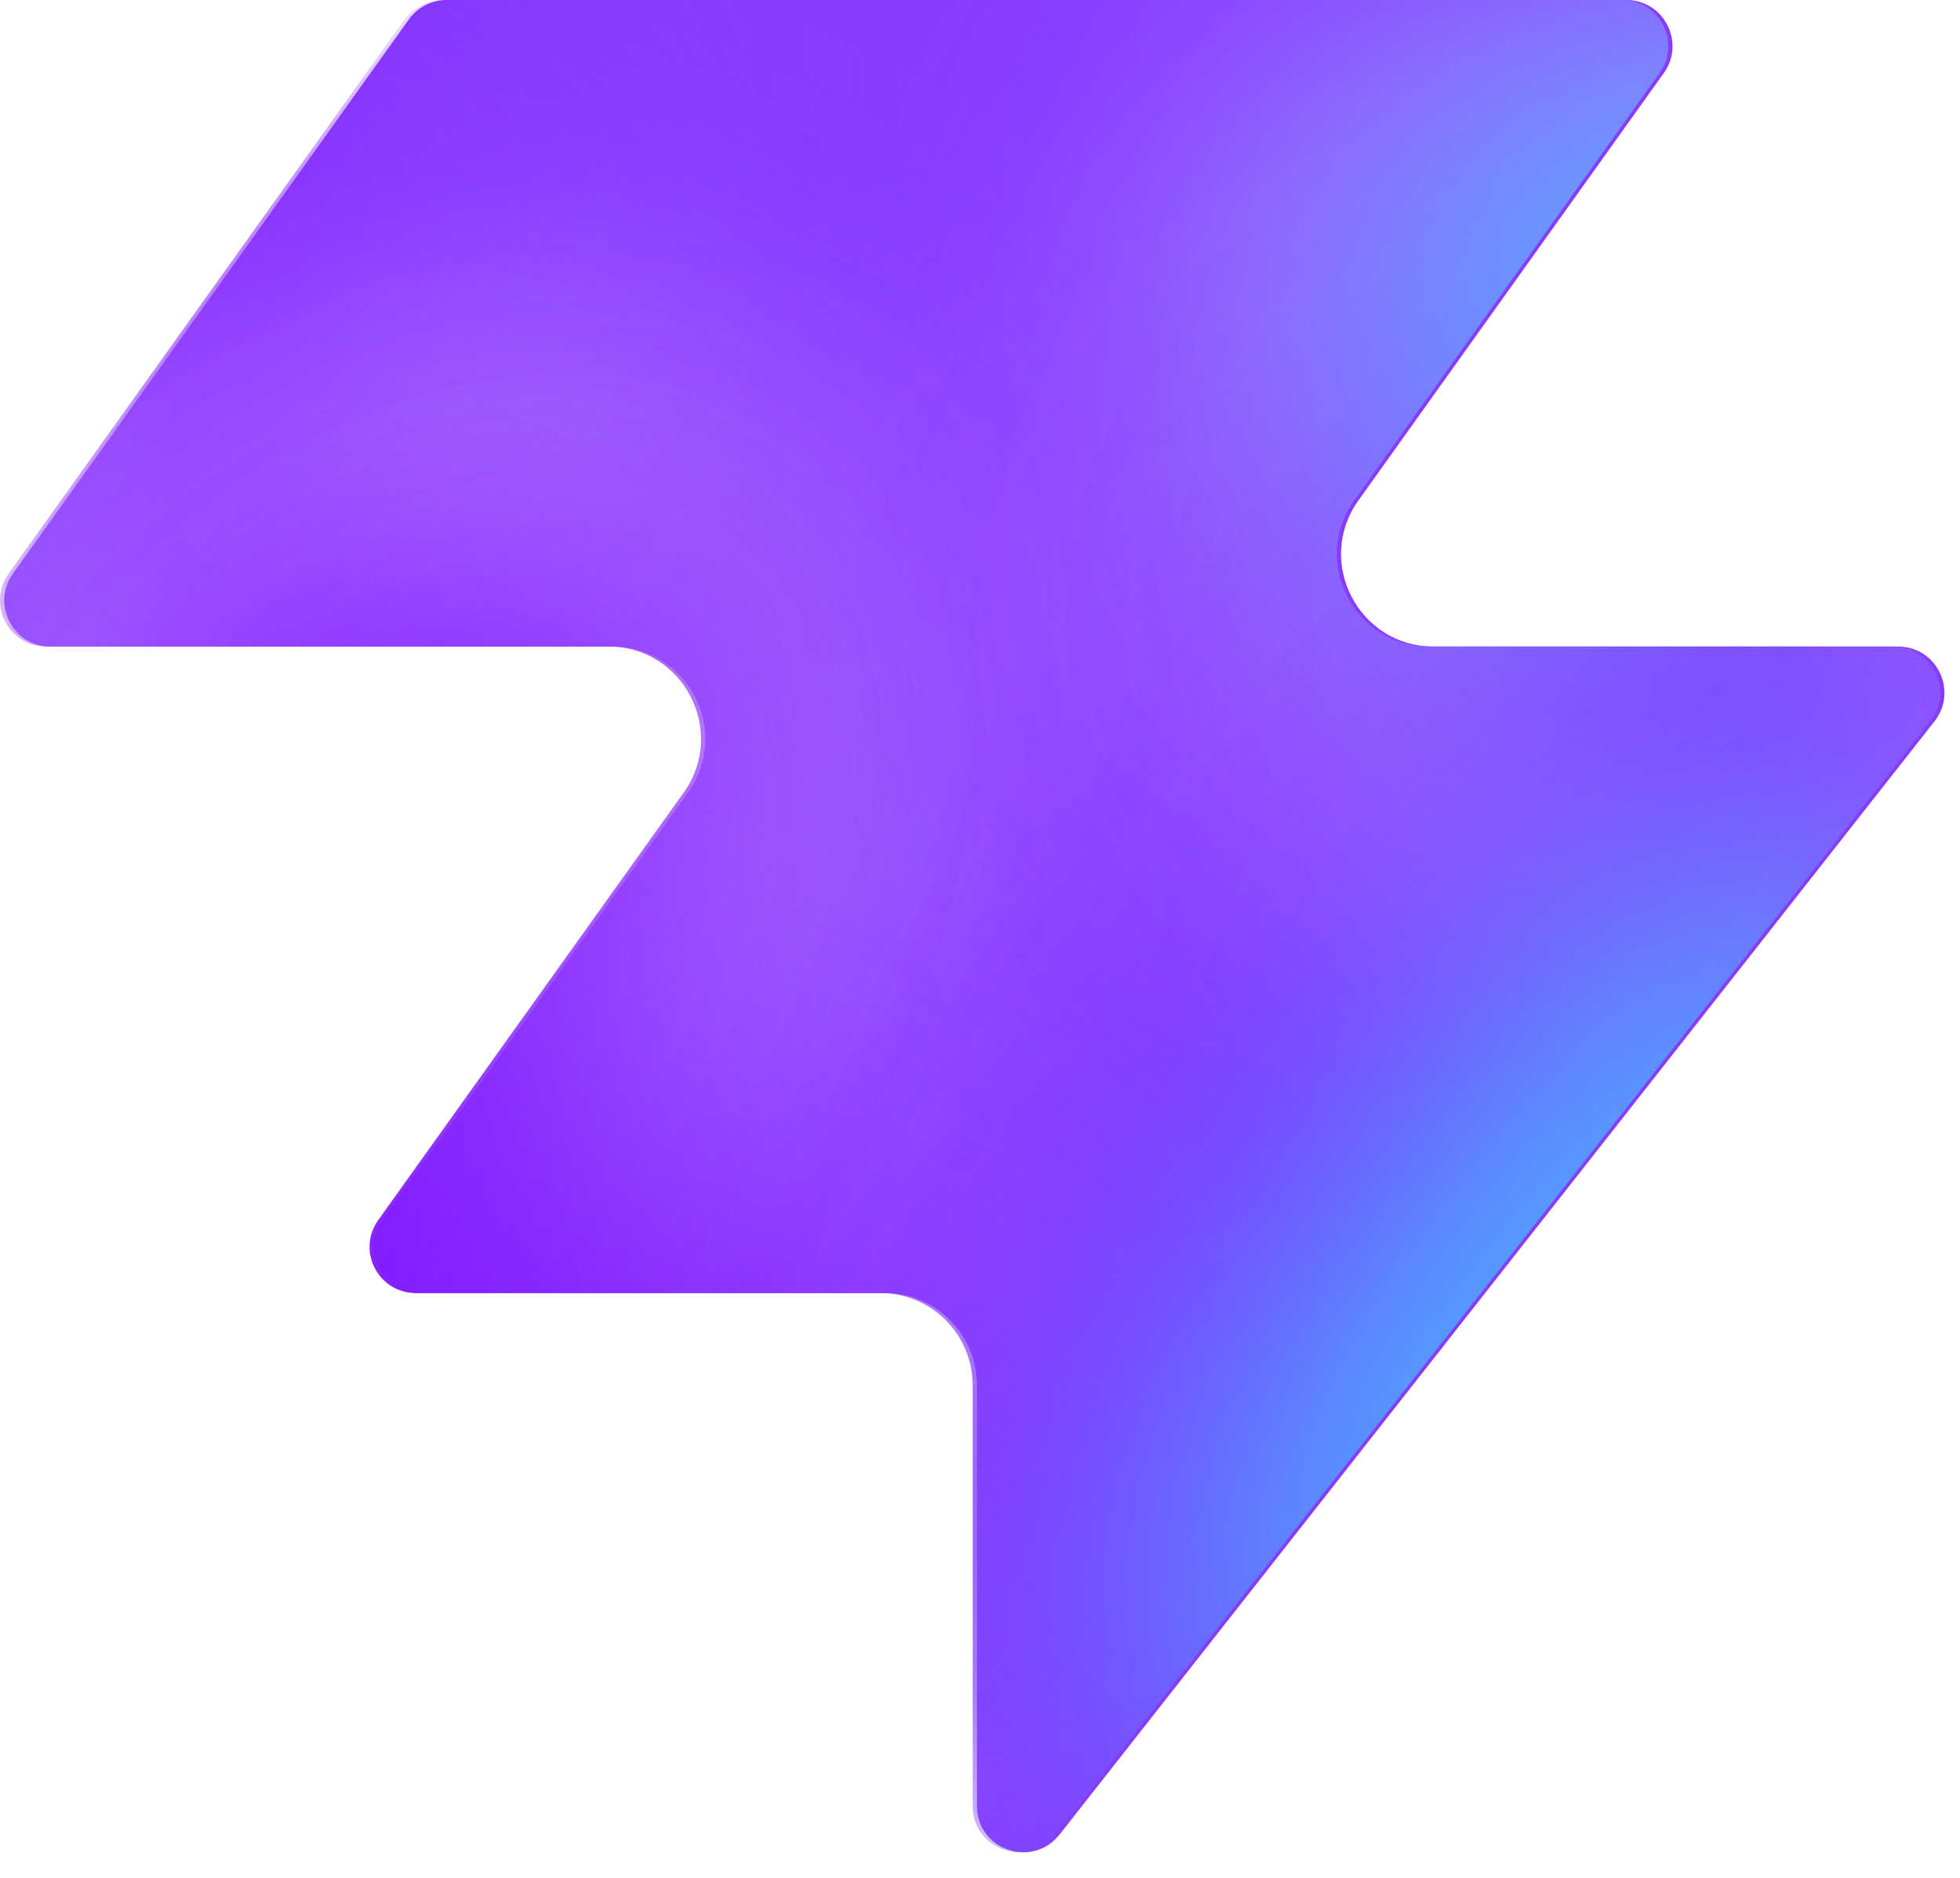
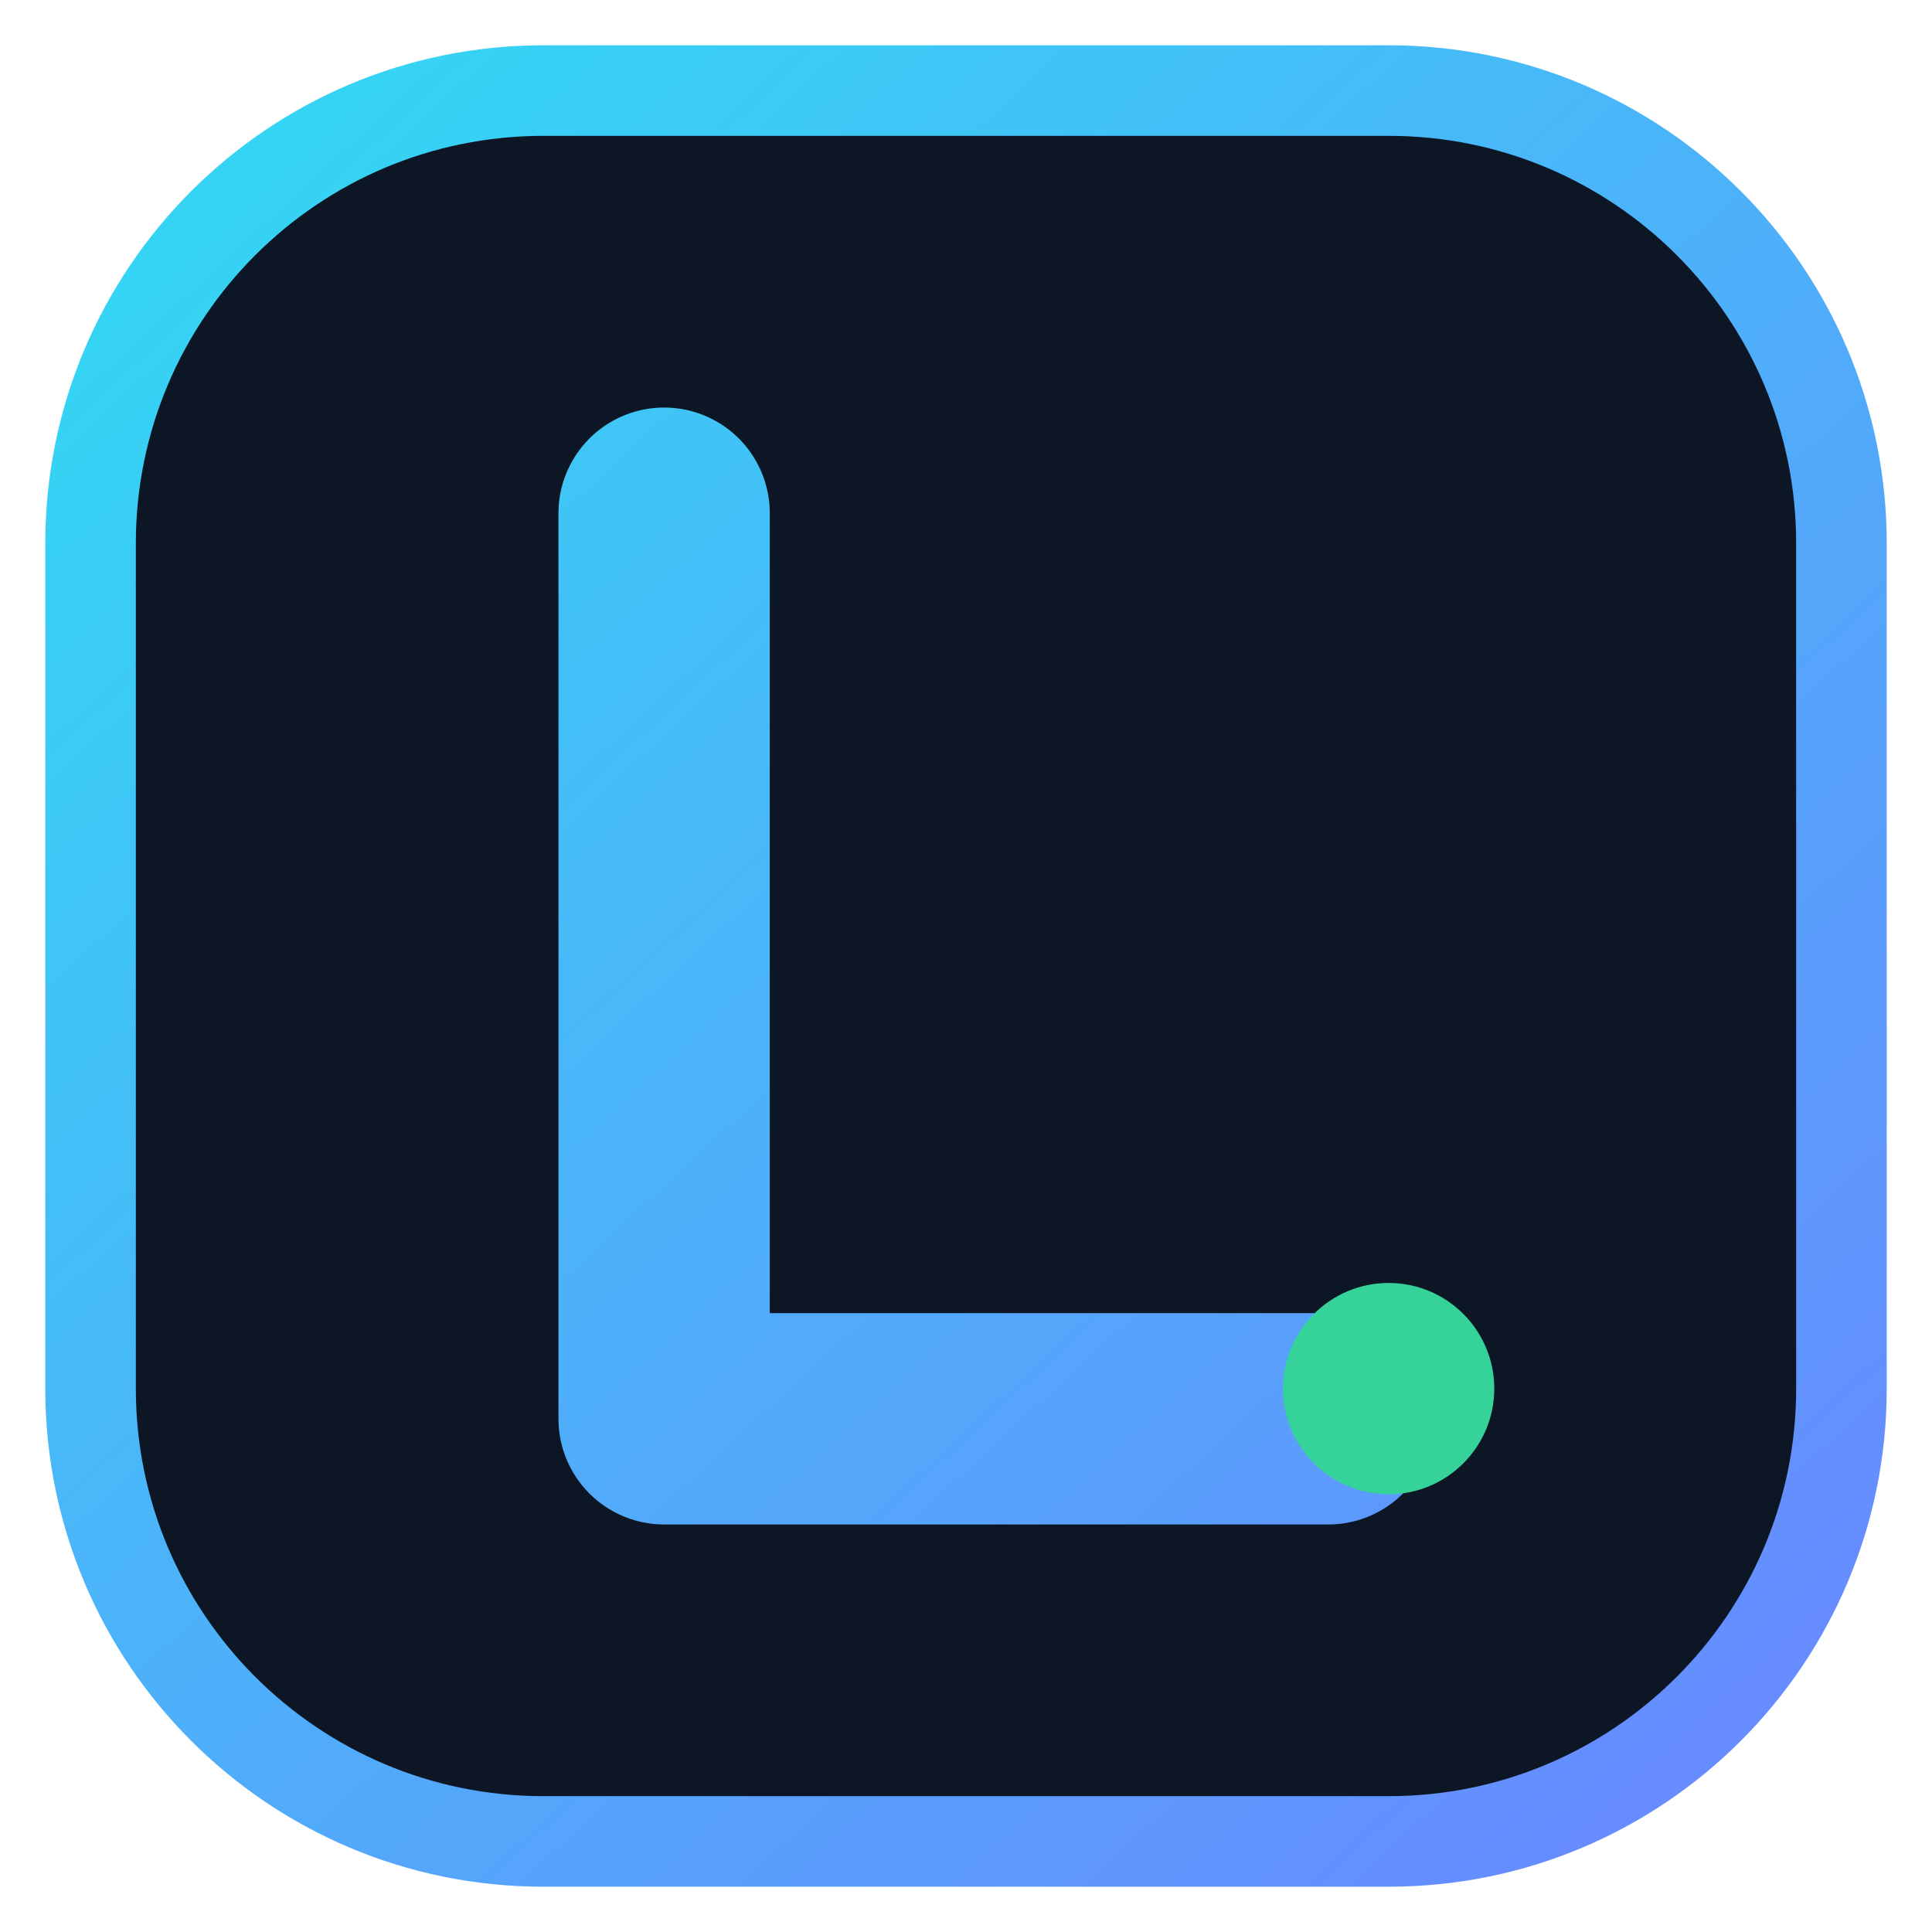
- <svg xmlns="http://www.w3.org/2000/svg" width="48" height="46" fill="none" viewBox="0 0 48 46">
-   <path fill="#863bff" d="M25.946 44.938c-.664.845-2.021.375-2.021-.698V33.937a2.26 2.26 0 0 0-2.262-2.262H10.287c-.92 0-1.456-1.04-.92-1.788l7.48-10.471c1.07-1.497 0-3.578-1.842-3.578H1.237c-.92 0-1.456-1.04-.92-1.788L10.013.474c.214-.297.556-.474.92-.474h28.894c.92 0 1.456 1.04.92 1.788l-7.48 10.471c-1.07 1.498 0 3.579 1.842 3.579h11.377c.943 0 1.473 1.088.89 1.83L25.947 44.94z" style="fill:#863bff;fill:color(display-p3 .525 .23 1);fill-opacity:1" />
-   <mask id="a" width="48" height="46" x="0" y="0" maskUnits="userSpaceOnUse" style="mask-type:alpha">
-     <path fill="#000" d="M25.842 44.938c-.664.844-2.021.375-2.021-.698V33.937a2.26 2.26 0 0 0-2.262-2.262H10.183c-.92 0-1.456-1.04-.92-1.788l7.48-10.471c1.07-1.498 0-3.579-1.842-3.579H1.133c-.92 0-1.456-1.04-.92-1.787L9.91.473c.214-.297.556-.474.92-.474h28.894c.92 0 1.456 1.04.92 1.788l-7.48 10.471c-1.07 1.498 0 3.578 1.842 3.578h11.377c.943 0 1.473 1.088.89 1.832L25.843 44.94z" style="fill:#000;fill-opacity:1" />
-   </mask>
-   <g mask="url(#a)">
-     <g filter="url(#b)">
-       <ellipse cx="5.508" cy="14.704" fill="#ede6ff" rx="5.508" ry="14.704" style="fill:#ede6ff;fill:color(display-p3 .927 .903 1);fill-opacity:1" transform="matrix(.00324 1 1 -.00324 -4.47 31.516)" />
-     </g>
-     <g filter="url(#c)">
-       <ellipse cx="10.399" cy="29.851" fill="#ede6ff" rx="10.399" ry="29.851" style="fill:#ede6ff;fill:color(display-p3 .927 .903 1);fill-opacity:1" transform="matrix(.00324 1 1 -.00324 -39.328 7.883)" />
-     </g>
-     <g filter="url(#d)">
-       <ellipse cx="5.508" cy="30.487" fill="#7e14ff" rx="5.508" ry="30.487" style="fill:#7e14ff;fill:color(display-p3 .492 .077 1);fill-opacity:1" transform="rotate(89.814 -25.913 -14.639)scale(1 -1)" />
-     </g>
-     <g filter="url(#e)">
-       <ellipse cx="5.508" cy="30.599" fill="#7e14ff" rx="5.508" ry="30.599" style="fill:#7e14ff;fill:color(display-p3 .492 .077 1);fill-opacity:1" transform="rotate(89.814 -32.644 -3.334)scale(1 -1)" />
-     </g>
-     <g filter="url(#f)">
-       <ellipse cx="5.508" cy="30.599" fill="#7e14ff" rx="5.508" ry="30.599" style="fill:#7e14ff;fill:color(display-p3 .492 .077 1);fill-opacity:1" transform="matrix(.00324 1 1 -.00324 -34.34 30.47)" />
-     </g>
-     <g filter="url(#g)">
-       <ellipse cx="14.072" cy="22.078" fill="#ede6ff" rx="14.072" ry="22.078" style="fill:#ede6ff;fill:color(display-p3 .927 .903 1);fill-opacity:1" transform="rotate(93.35 24.506 48.493)scale(-1 1)" />
-     </g>
-     <g filter="url(#h)">
-       <ellipse cx="3.47" cy="21.501" fill="#7e14ff" rx="3.47" ry="21.501" style="fill:#7e14ff;fill:color(display-p3 .492 .077 1);fill-opacity:1" transform="rotate(89.009 28.708 47.59)scale(-1 1)" />
-     </g>
-     <g filter="url(#i)">
-       <ellipse cx="3.47" cy="21.501" fill="#7e14ff" rx="3.47" ry="21.501" style="fill:#7e14ff;fill:color(display-p3 .492 .077 1);fill-opacity:1" transform="rotate(89.009 28.708 47.59)scale(-1 1)" />
-     </g>
-     <g filter="url(#j)">
-       <ellipse cx=".387" cy="8.972" fill="#7e14ff" rx="4.407" ry="29.108" style="fill:#7e14ff;fill:color(display-p3 .492 .077 1);fill-opacity:1" transform="rotate(39.51 .387 8.972)" />
-     </g>
-     <g filter="url(#k)">
-       <ellipse cx="47.523" cy="-6.092" fill="#7e14ff" rx="4.407" ry="29.108" style="fill:#7e14ff;fill:color(display-p3 .492 .077 1);fill-opacity:1" transform="rotate(37.892 47.523 -6.092)" />
-     </g>
-     <g filter="url(#l)">
-       <ellipse cx="41.412" cy="6.333" fill="#47bfff" rx="5.971" ry="9.665" style="fill:#47bfff;fill:color(display-p3 .28 .748 1);fill-opacity:1" transform="rotate(37.892 41.412 6.333)" />
-     </g>
-     <g filter="url(#m)">
-       <ellipse cx="-1.879" cy="38.332" fill="#7e14ff" rx="4.407" ry="29.108" style="fill:#7e14ff;fill:color(display-p3 .492 .077 1);fill-opacity:1" transform="rotate(37.892 -1.88 38.332)" />
-     </g>
-     <g filter="url(#n)">
-       <ellipse cx="-1.879" cy="38.332" fill="#7e14ff" rx="4.407" ry="29.108" style="fill:#7e14ff;fill:color(display-p3 .492 .077 1);fill-opacity:1" transform="rotate(37.892 -1.88 38.332)" />
-     </g>
-     <g filter="url(#o)">
-       <ellipse cx="35.651" cy="29.907" fill="#7e14ff" rx="4.407" ry="29.108" style="fill:#7e14ff;fill:color(display-p3 .492 .077 1);fill-opacity:1" transform="rotate(37.892 35.651 29.907)" />
-     </g>
-     <g filter="url(#p)">
-       <ellipse cx="38.418" cy="32.4" fill="#47bfff" rx="5.971" ry="15.297" style="fill:#47bfff;fill:color(display-p3 .28 .748 1);fill-opacity:1" transform="rotate(37.892 38.418 32.4)" />
-     </g>
-   </g>
+ <svg xmlns="http://www.w3.org/2000/svg" viewBox="0 0 64 64" role="img" aria-label="L.O.G.O.S.">
  <defs>
-     <filter id="b" width="60.045" height="41.654" x="-19.77" y="16.149" color-interpolation-filters="sRGB" filterUnits="userSpaceOnUse">
-       <feFlood flood-opacity="0" result="BackgroundImageFix" />
-       <feBlend in="SourceGraphic" in2="BackgroundImageFix" result="shape" />
-       <feGaussianBlur result="effect1_foregroundBlur_2002_17158" stdDeviation="7.659" />
-     </filter>
-     <filter id="c" width="90.34" height="51.437" x="-54.613" y="-7.533" color-interpolation-filters="sRGB" filterUnits="userSpaceOnUse">
-       <feFlood flood-opacity="0" result="BackgroundImageFix" />
-       <feBlend in="SourceGraphic" in2="BackgroundImageFix" result="shape" />
-       <feGaussianBlur result="effect1_foregroundBlur_2002_17158" stdDeviation="7.659" />
-     </filter>
-     <filter id="d" width="79.355" height="29.4" x="-49.64" y="2.03" color-interpolation-filters="sRGB" filterUnits="userSpaceOnUse">
-       <feFlood flood-opacity="0" result="BackgroundImageFix" />
-       <feBlend in="SourceGraphic" in2="BackgroundImageFix" result="shape" />
-       <feGaussianBlur result="effect1_foregroundBlur_2002_17158" stdDeviation="4.596" />
-     </filter>
-     <filter id="e" width="79.579" height="29.4" x="-45.045" y="20.029" color-interpolation-filters="sRGB" filterUnits="userSpaceOnUse">
-       <feFlood flood-opacity="0" result="BackgroundImageFix" />
-       <feBlend in="SourceGraphic" in2="BackgroundImageFix" result="shape" />
-       <feGaussianBlur result="effect1_foregroundBlur_2002_17158" stdDeviation="4.596" />
-     </filter>
-     <filter id="f" width="79.579" height="29.4" x="-43.513" y="21.178" color-interpolation-filters="sRGB" filterUnits="userSpaceOnUse">
-       <feFlood flood-opacity="0" result="BackgroundImageFix" />
-       <feBlend in="SourceGraphic" in2="BackgroundImageFix" result="shape" />
-       <feGaussianBlur result="effect1_foregroundBlur_2002_17158" stdDeviation="4.596" />
-     </filter>
-     <filter id="g" width="74.749" height="58.852" x="15.756" y="-17.901" color-interpolation-filters="sRGB" filterUnits="userSpaceOnUse">
-       <feFlood flood-opacity="0" result="BackgroundImageFix" />
-       <feBlend in="SourceGraphic" in2="BackgroundImageFix" result="shape" />
-       <feGaussianBlur result="effect1_foregroundBlur_2002_17158" stdDeviation="7.659" />
-     </filter>
-     <filter id="h" width="61.377" height="25.362" x="23.548" y="2.284" color-interpolation-filters="sRGB" filterUnits="userSpaceOnUse">
-       <feFlood flood-opacity="0" result="BackgroundImageFix" />
-       <feBlend in="SourceGraphic" in2="BackgroundImageFix" result="shape" />
-       <feGaussianBlur result="effect1_foregroundBlur_2002_17158" stdDeviation="4.596" />
-     </filter>
-     <filter id="i" width="61.377" height="25.362" x="23.548" y="2.284" color-interpolation-filters="sRGB" filterUnits="userSpaceOnUse">
-       <feFlood flood-opacity="0" result="BackgroundImageFix" />
-       <feBlend in="SourceGraphic" in2="BackgroundImageFix" result="shape" />
-       <feGaussianBlur result="effect1_foregroundBlur_2002_17158" stdDeviation="4.596" />
-     </filter>
-     <filter id="j" width="56.045" height="63.649" x="-27.636" y="-22.853" color-interpolation-filters="sRGB" filterUnits="userSpaceOnUse">
-       <feFlood flood-opacity="0" result="BackgroundImageFix" />
-       <feBlend in="SourceGraphic" in2="BackgroundImageFix" result="shape" />
-       <feGaussianBlur result="effect1_foregroundBlur_2002_17158" stdDeviation="4.596" />
-     </filter>
-     <filter id="k" width="54.814" height="64.646" x="20.116" y="-38.415" color-interpolation-filters="sRGB" filterUnits="userSpaceOnUse">
-       <feFlood flood-opacity="0" result="BackgroundImageFix" />
-       <feBlend in="SourceGraphic" in2="BackgroundImageFix" result="shape" />
-       <feGaussianBlur result="effect1_foregroundBlur_2002_17158" stdDeviation="4.596" />
-     </filter>
-     <filter id="l" width="33.541" height="35.313" x="24.641" y="-11.323" color-interpolation-filters="sRGB" filterUnits="userSpaceOnUse">
-       <feFlood flood-opacity="0" result="BackgroundImageFix" />
-       <feBlend in="SourceGraphic" in2="BackgroundImageFix" result="shape" />
-       <feGaussianBlur result="effect1_foregroundBlur_2002_17158" stdDeviation="4.596" />
-     </filter>
-     <filter id="m" width="54.814" height="64.646" x="-29.286" y="6.009" color-interpolation-filters="sRGB" filterUnits="userSpaceOnUse">
-       <feFlood flood-opacity="0" result="BackgroundImageFix" />
-       <feBlend in="SourceGraphic" in2="BackgroundImageFix" result="shape" />
-       <feGaussianBlur result="effect1_foregroundBlur_2002_17158" stdDeviation="4.596" />
-     </filter>
-     <filter id="n" width="54.814" height="64.646" x="-29.286" y="6.009" color-interpolation-filters="sRGB" filterUnits="userSpaceOnUse">
-       <feFlood flood-opacity="0" result="BackgroundImageFix" />
-       <feBlend in="SourceGraphic" in2="BackgroundImageFix" result="shape" />
-       <feGaussianBlur result="effect1_foregroundBlur_2002_17158" stdDeviation="4.596" />
-     </filter>
-     <filter id="o" width="54.814" height="64.646" x="8.244" y="-2.416" color-interpolation-filters="sRGB" filterUnits="userSpaceOnUse">
-       <feFlood flood-opacity="0" result="BackgroundImageFix" />
-       <feBlend in="SourceGraphic" in2="BackgroundImageFix" result="shape" />
-       <feGaussianBlur result="effect1_foregroundBlur_2002_17158" stdDeviation="4.596" />
-     </filter>
-     <filter id="p" width="39.409" height="43.623" x="18.713" y="10.588" color-interpolation-filters="sRGB" filterUnits="userSpaceOnUse">
-       <feFlood flood-opacity="0" result="BackgroundImageFix" />
-       <feBlend in="SourceGraphic" in2="BackgroundImageFix" result="shape" />
-       <feGaussianBlur result="effect1_foregroundBlur_2002_17158" stdDeviation="4.596" />
-     </filter>
+     <linearGradient id="g" x1="8" y1="6" x2="56" y2="58" gradientUnits="userSpaceOnUse">
+       <stop stop-color="#35d4f4" />
+       <stop offset="1" stop-color="#668cff" />
+     </linearGradient>
  </defs>
+   <rect x="3" y="3" width="58" height="58" rx="15" fill="#0d1624" stroke="url(#g)" stroke-width="3" />
+   <path d="M22 17v30h22" fill="none" stroke="url(#g)" stroke-width="7" stroke-linecap="round" stroke-linejoin="round" />
+   <circle cx="46" cy="46" r="3.5" fill="#35d39a" />
</svg>
